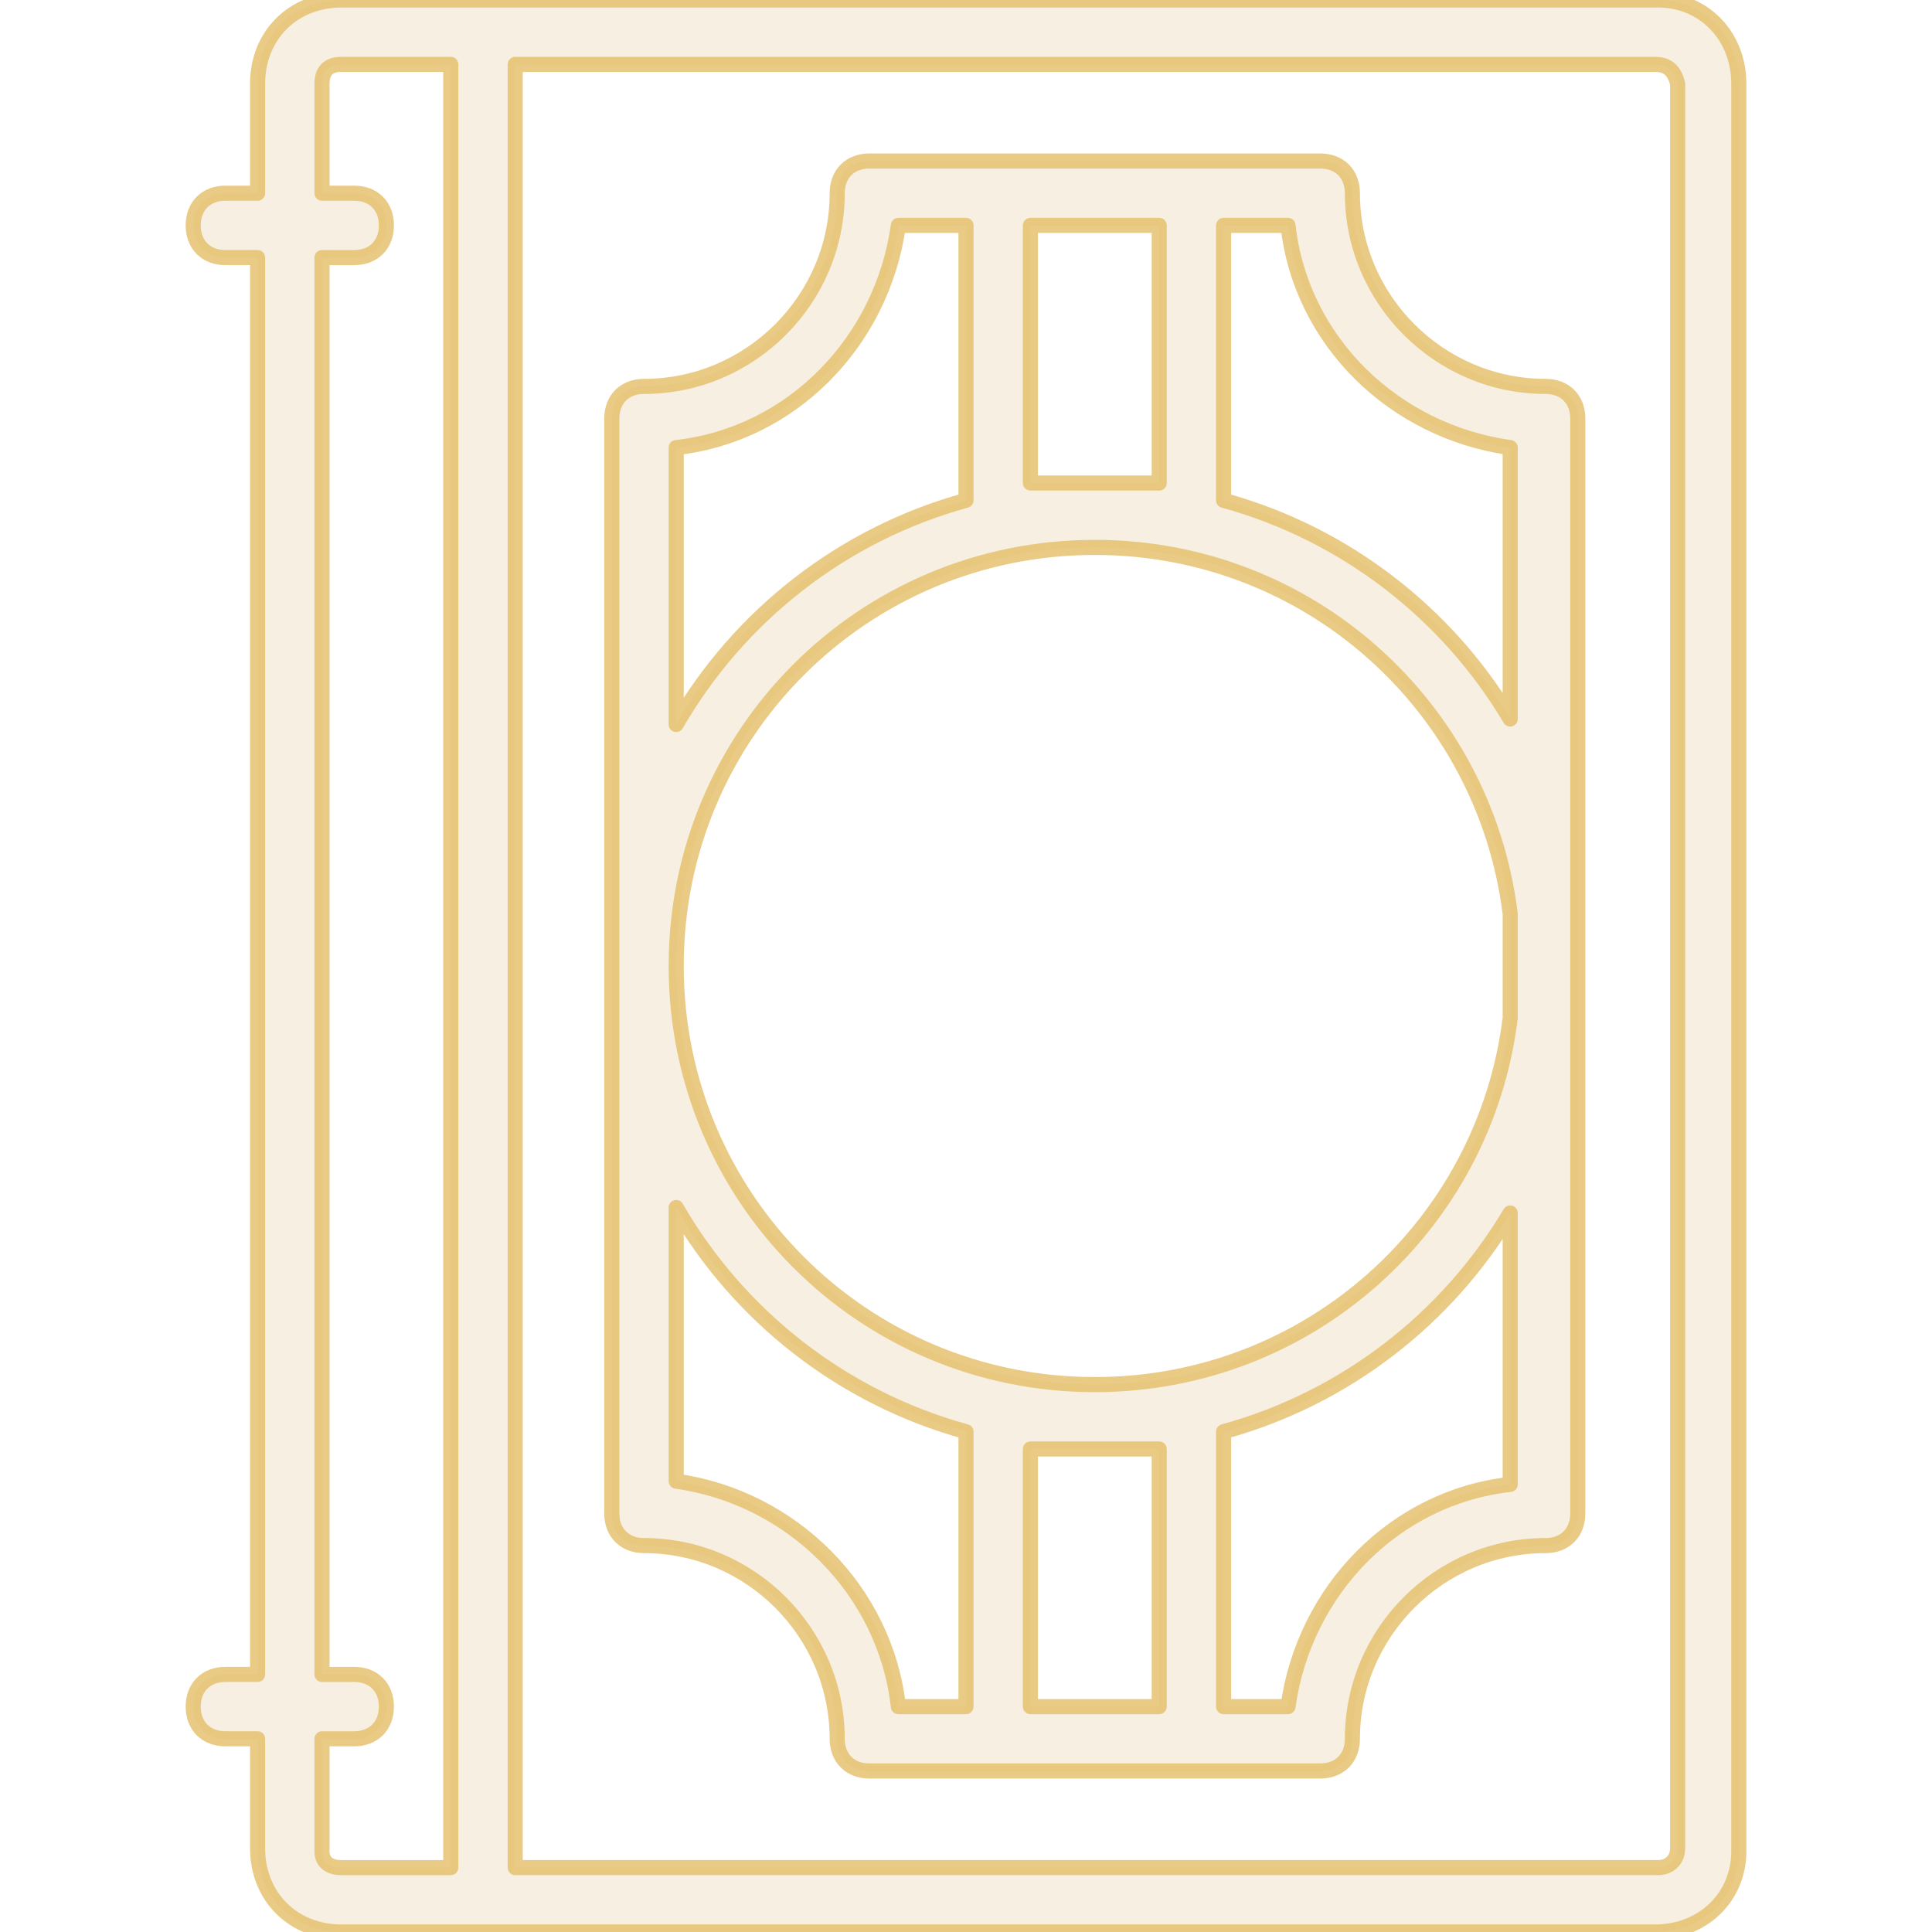
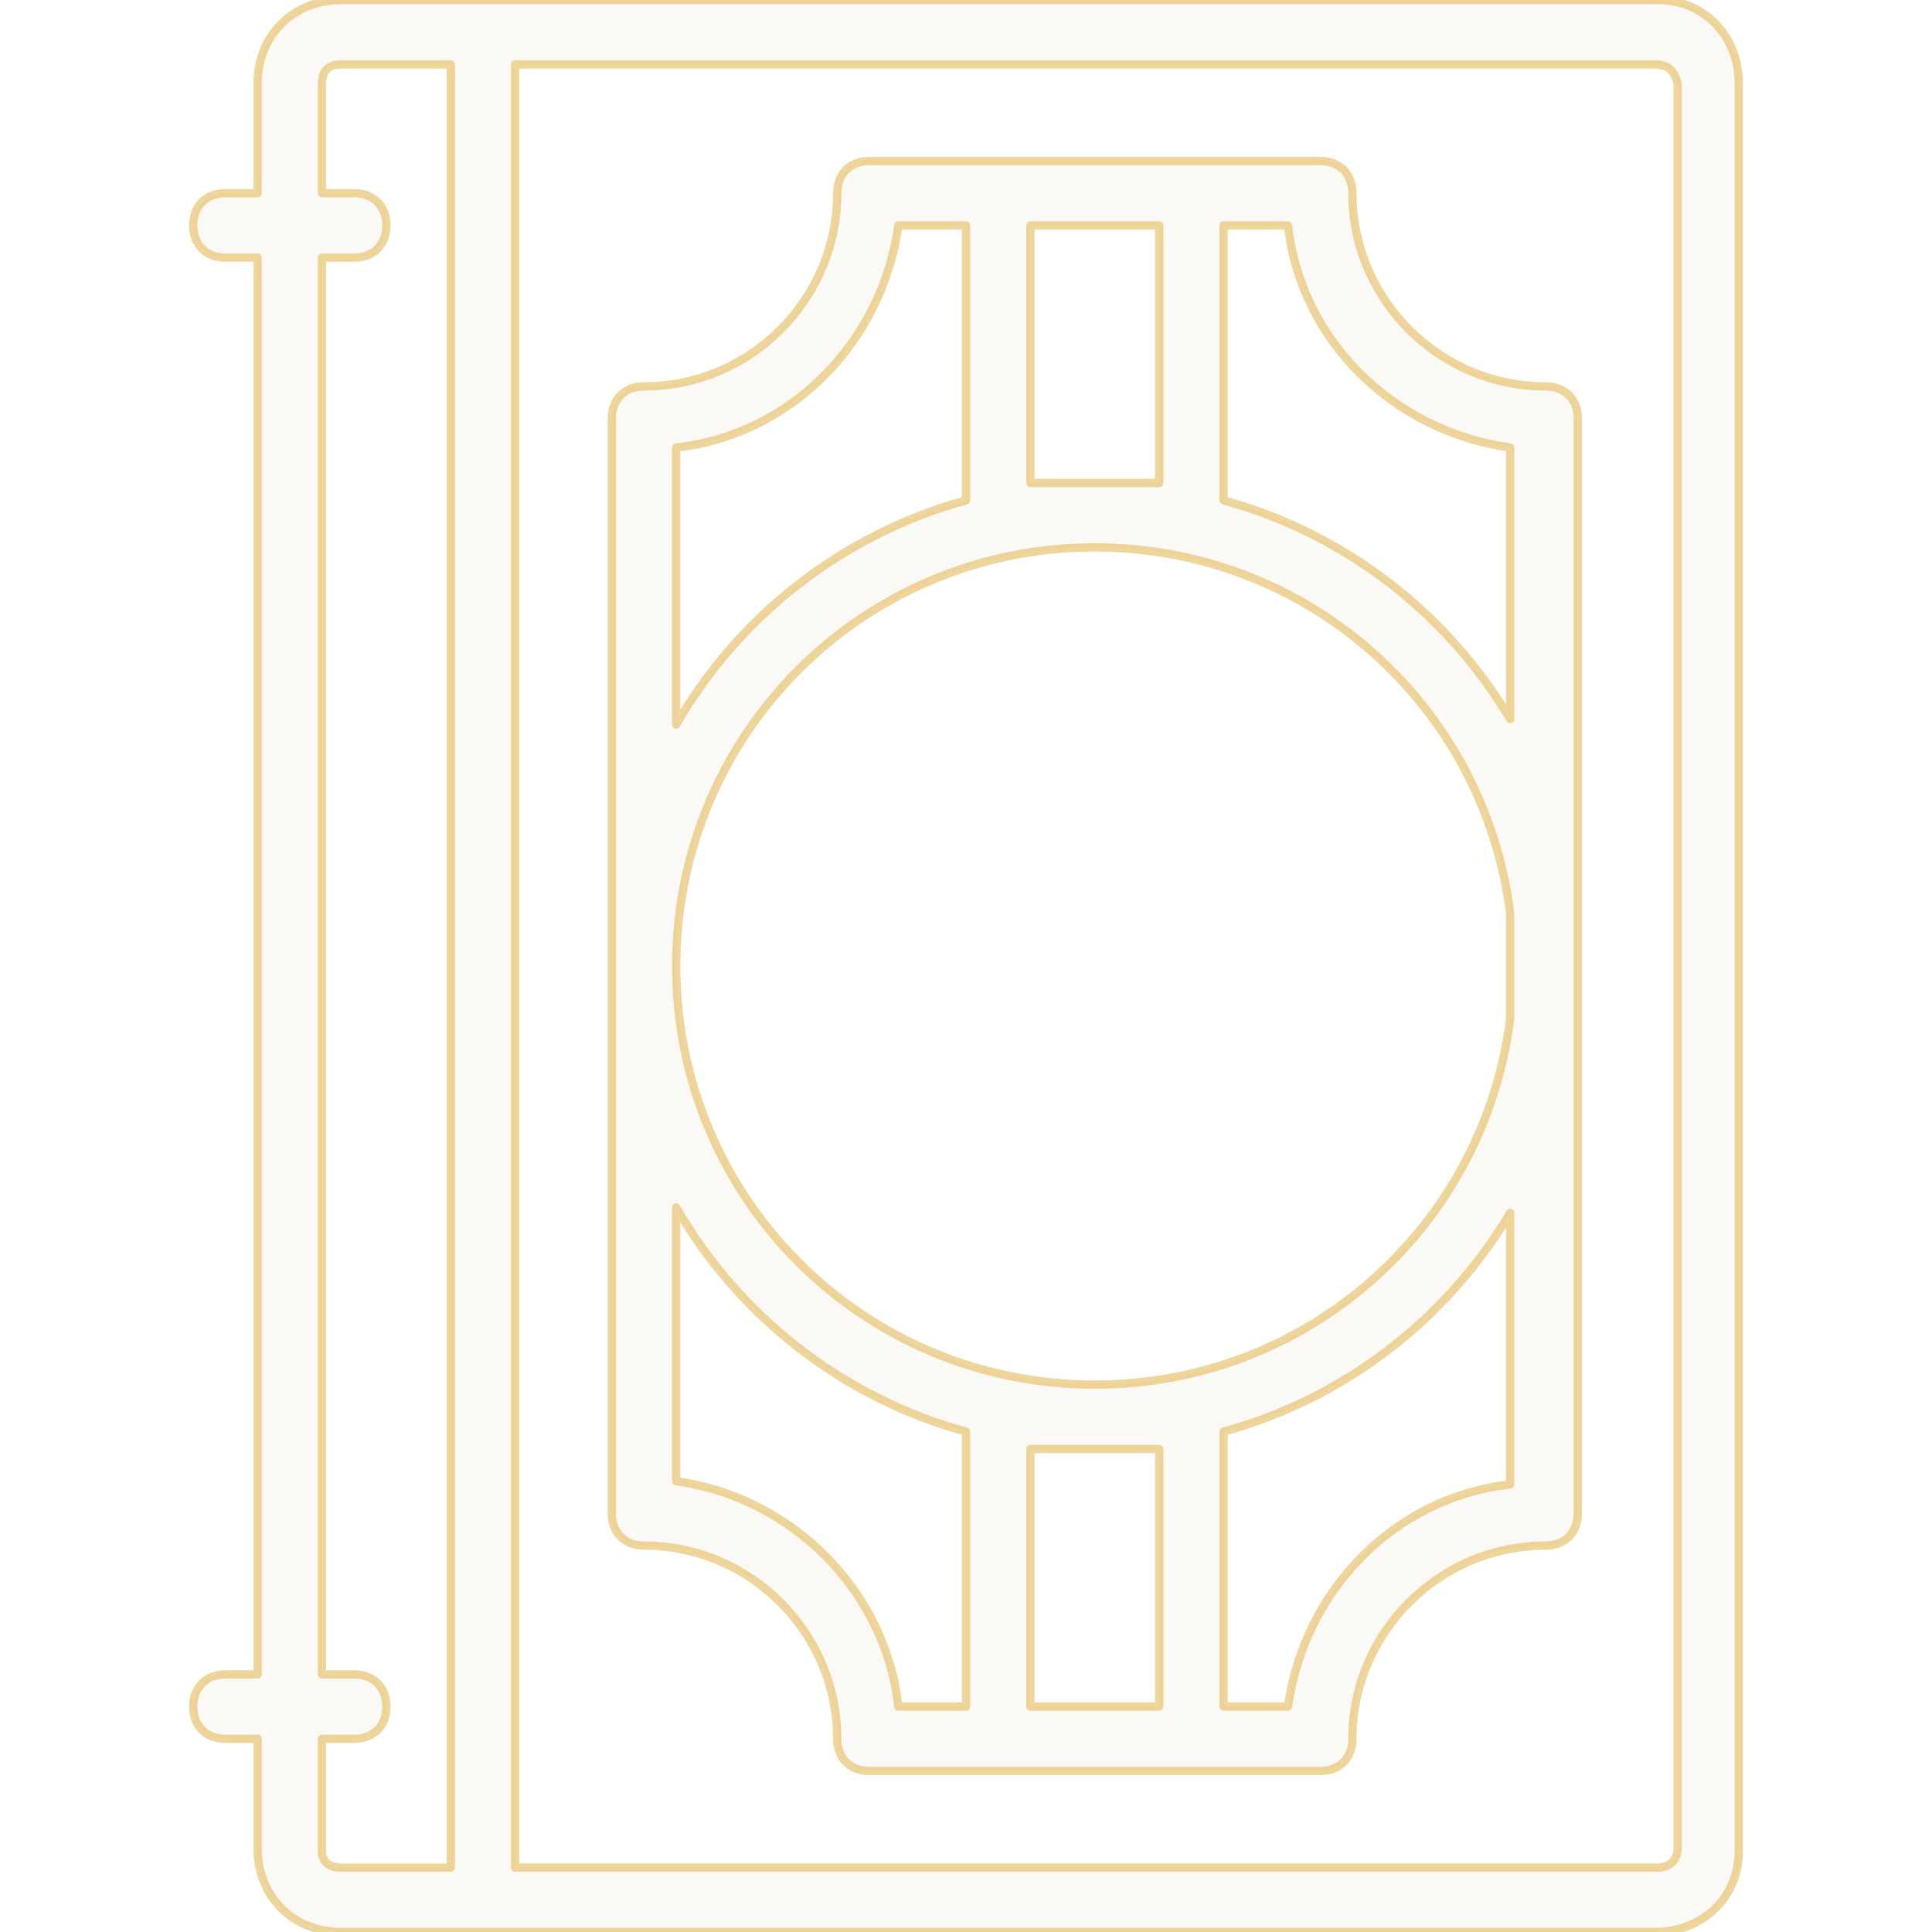
- <svg xmlns="http://www.w3.org/2000/svg" fill="#c69a4a" fill-opacity="0.16" stroke="#e4bd63" stroke-opacity="0.78" stroke-width="4" stroke-linecap="round" stroke-linejoin="round" height="200px" width="200px" version="1.1" viewBox="0 0 512 512">
+ <svg xmlns="http://www.w3.org/2000/svg" fill="#c69a4a" fill-opacity="0.055" stroke="#e4bd63" stroke-opacity="0.64" stroke-width="2.2" stroke-linecap="round" stroke-linejoin="round" height="200px" width="200px" version="1.1" viewBox="0 0 512 512">
  <g transform="translate(1 1)">
    <g>
      <g>
        <path d="M438.467-1H127H89.453c-12.8,0-22.187,9.387-22.187,22.187V50.2h-8.533         c-5.12,0-8.533,3.413-8.533,8.533s3.413,8.533,8.533,8.533h8.533v375.467h-8.533         c-5.12,0-8.533,3.413-8.533,8.533c0,5.12,3.413,8.533,8.533,8.533h8.533v29.013         c0,12.8,9.387,22.187,22.187,22.187H127h310.613c12.8,0,22.187-9.387,22.187-21.333         V21.187C459.8,8.387,450.413-1,438.467-1z M89.453,493.933c-3.413,0-5.12-1.707-5.12-4.267         V459.8h8.533c5.12,0,8.533-3.413,8.533-8.533c0-5.12-3.413-8.533-8.533-8.533h-8.533         V67.267h8.533c5.12,0,8.533-3.413,8.533-8.533S97.987,50.2,92.867,50.2h-8.533V21.187         c0-3.413,1.707-5.12,5.12-5.12h29.013v477.867H89.453z M443.587,488.813         c0,3.413-2.56,5.12-5.12,5.12H135.533V16.067h302.08c3.413,0,5.12,1.707,5.973,5.12         V488.813z" />
        <path d="M408.6,101.4c-28.16,0-51.2-23.04-51.2-51.2c0-5.12-3.413-8.533-8.533-8.533h-34.133         h-51.2H229.4c-5.12,0-8.533,3.413-8.533,8.533c0,28.16-23.04,51.2-51.2,51.2         c-5.12,0-8.533,3.413-8.533,8.533v290.133c0,5.12,3.413,8.533,8.533,8.533         c28.16,0,51.2,23.04,51.2,51.2c0,5.12,3.413,8.533,8.533,8.533h34.133h51.2h34.133         c5.12,0,8.533-3.413,8.533-8.533c0-28.16,23.04-51.2,51.2-51.2c5.12,0,8.533-3.413,8.533-8.533         V109.933C417.133,104.813,413.72,101.4,408.6,101.4z M306.2,58.733V127h-34.133V58.733H306.2z         M399.213,268.855c-6.782,54.857-53.334,97.078-110.08,97.078C227.693,365.933,178.2,316.44,178.2,255         s49.493-110.933,110.933-110.933c56.746,0,103.298,42.221,110.08,97.078V268.855z         M178.2,117.613c30.72-3.413,54.613-28.16,58.88-58.88H255v72.855         c-32.756,9.003-60.208,30.654-76.8,59.407V117.613z         M178.2,391.533v-72.528c16.592,28.753,44.044,50.404,76.8,59.407v72.855h-17.92         C233.667,420.547,208.92,395.8,178.2,391.533z         M272.067,451.267V383H306.2v68.267H272.067z         M399.213,392.387c-30.72,3.413-54.613,28.16-58.88,58.88h-17.067v-72.855         c32.203-8.852,59.276-29.93,75.947-57.962V392.387z         M323.267,131.588V58.733h17.067c3.413,30.72,28.16,54.613,58.88,58.88v71.936         C382.543,161.518,355.47,140.44,323.267,131.588z" />
      </g>
    </g>
  </g>
</svg>
